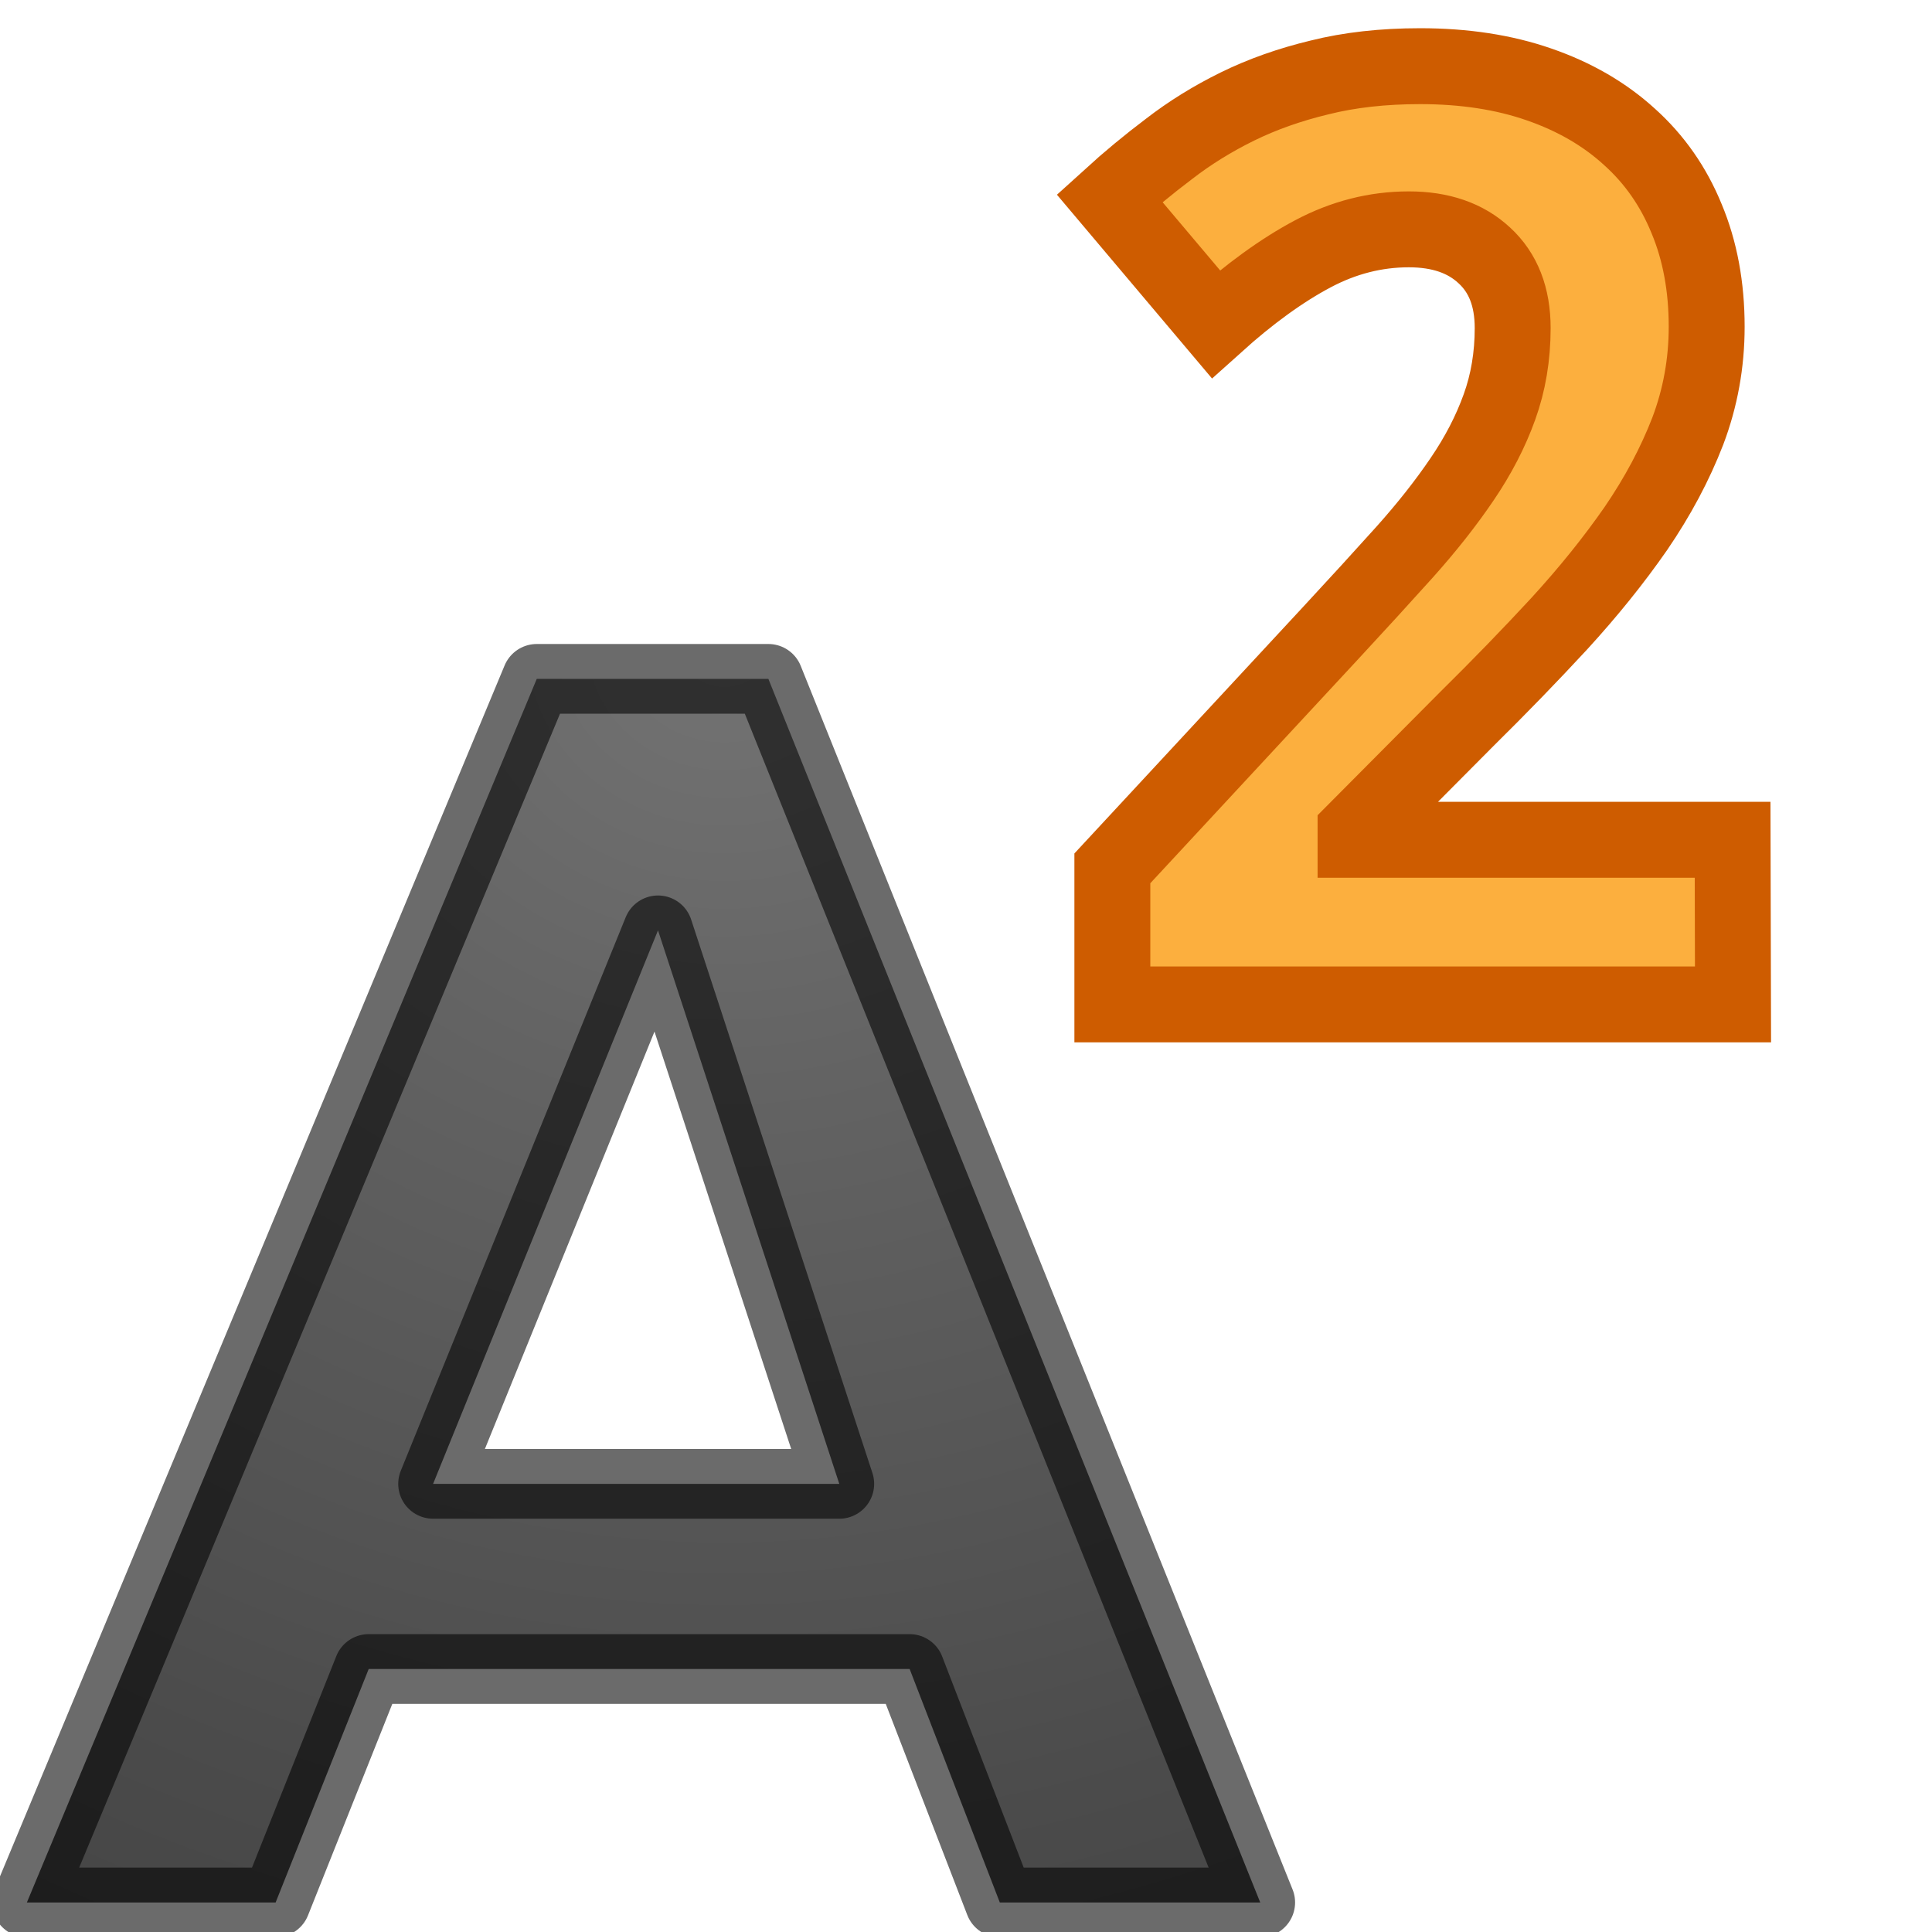
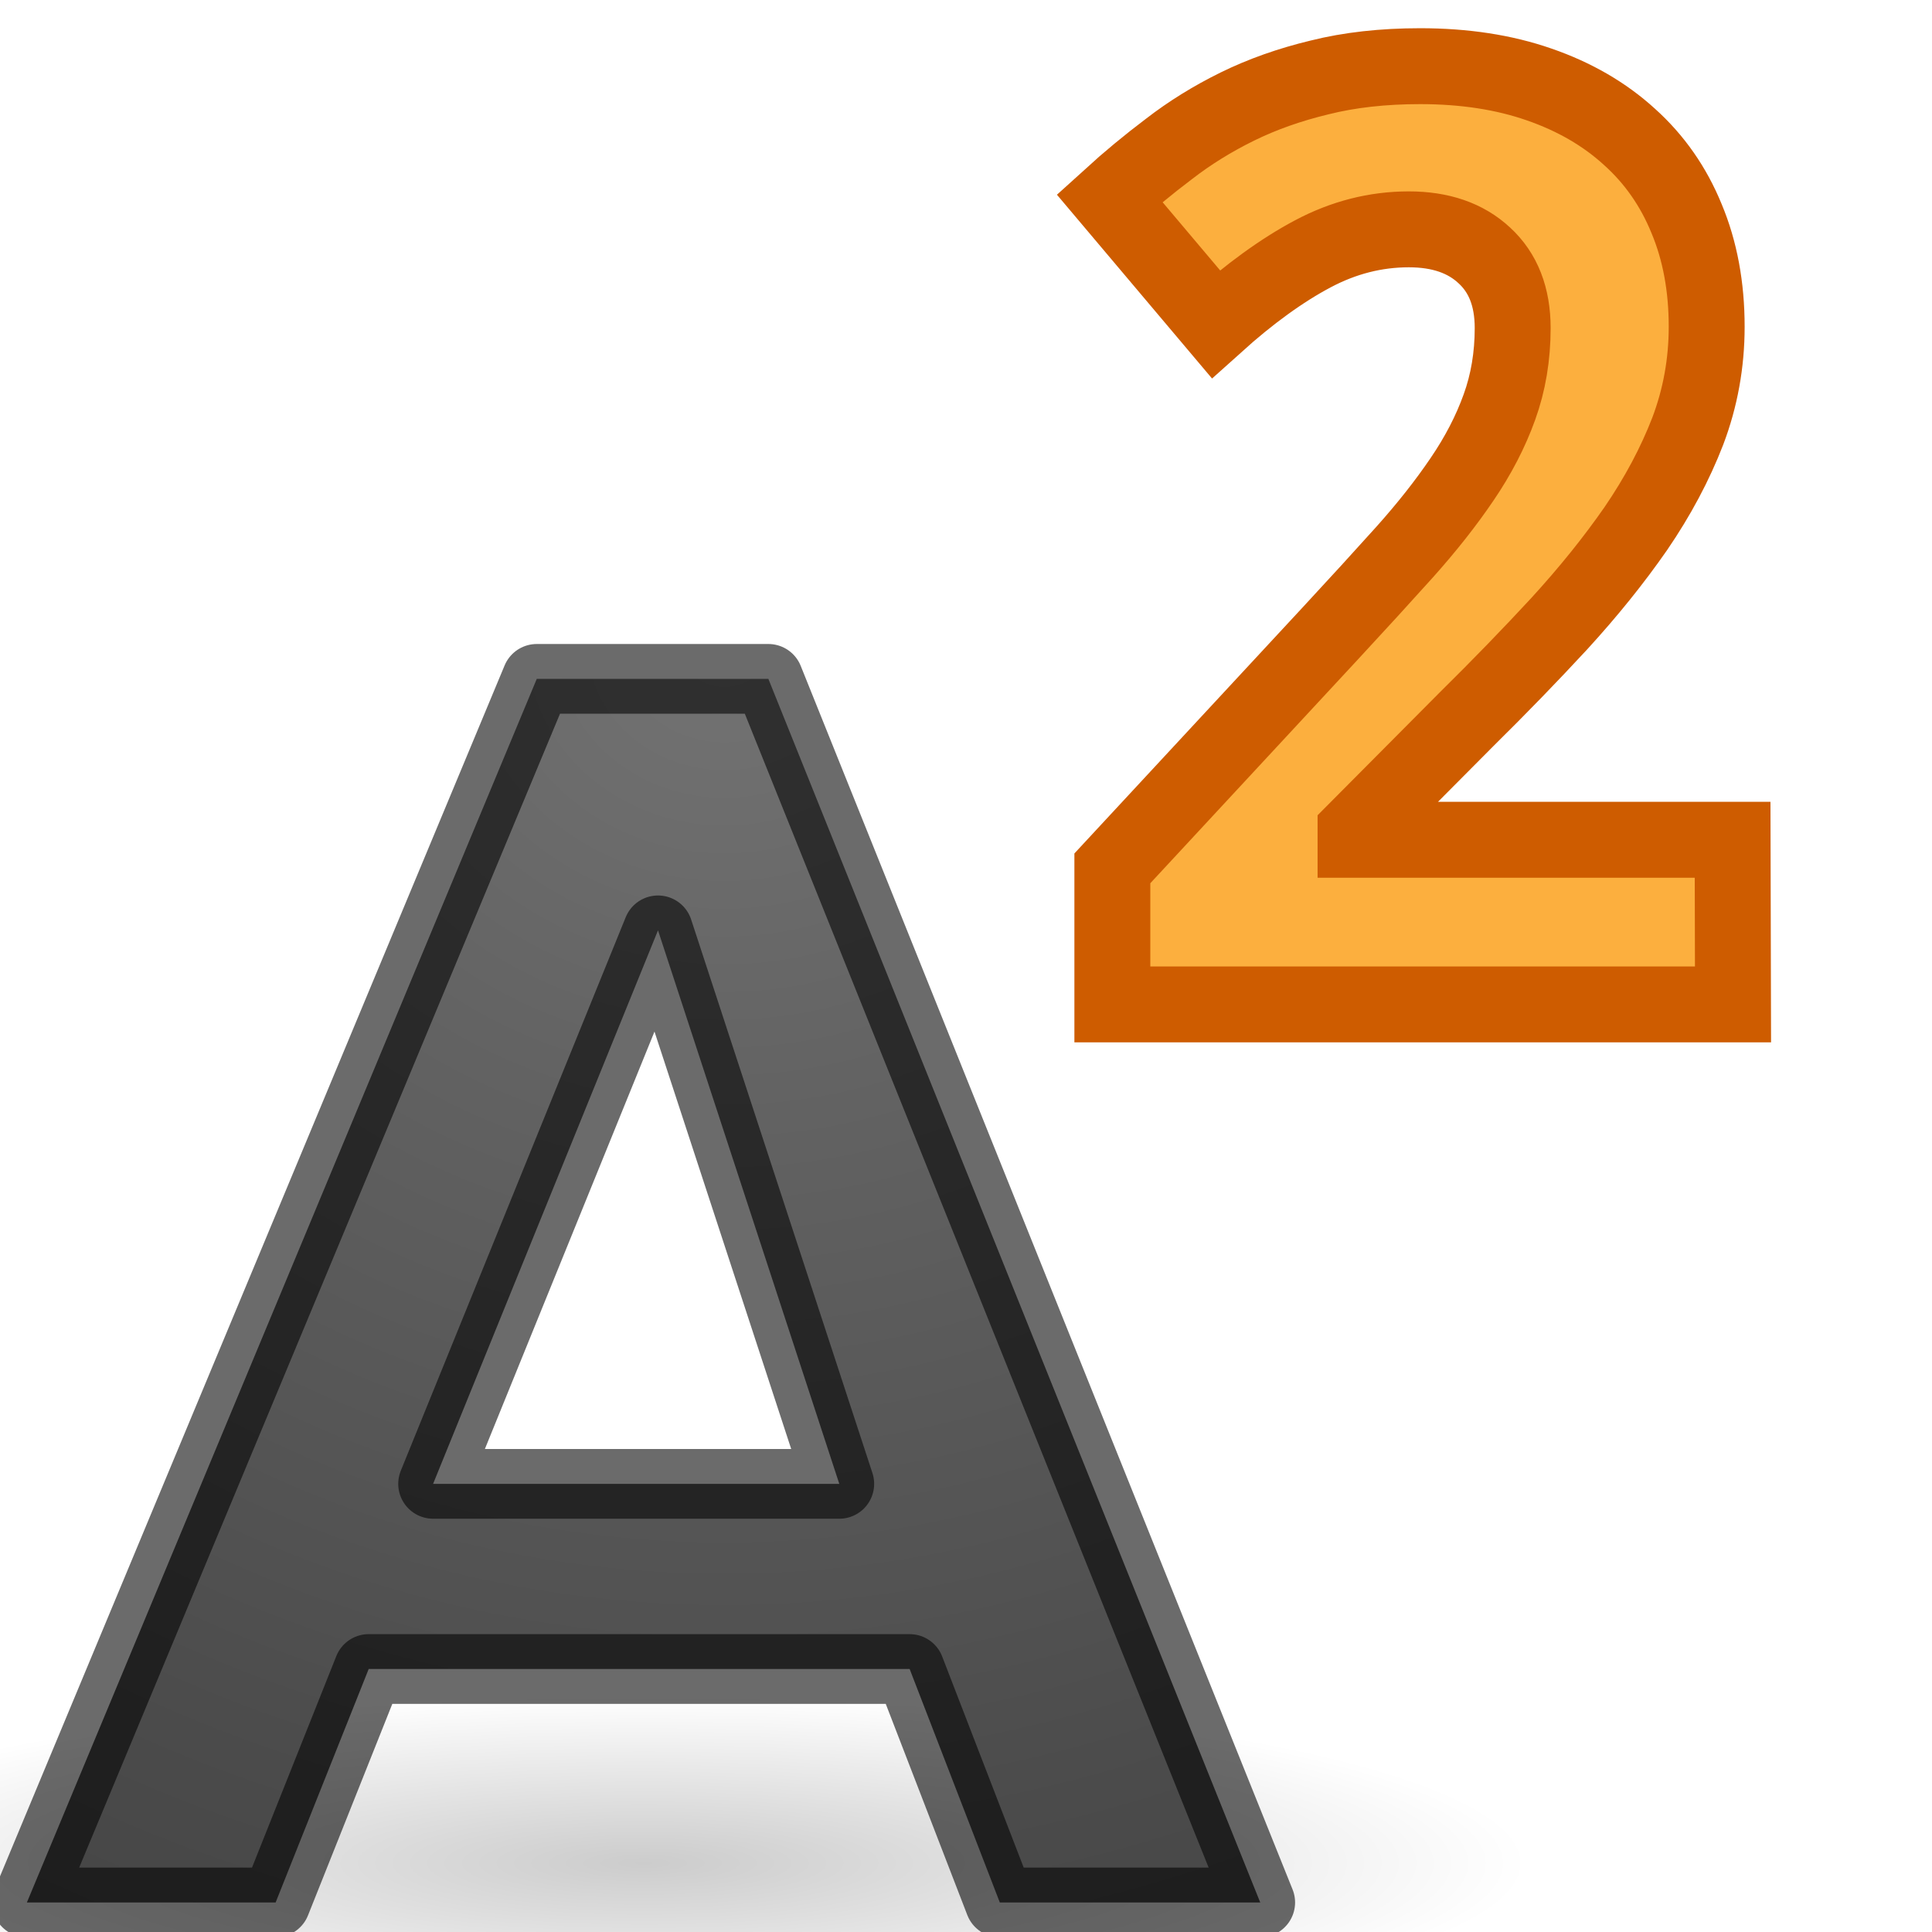
<svg xmlns="http://www.w3.org/2000/svg" height="24" width="24">
-   <radialGradient id="a" cx="13" cy=".94" gradientTransform="matrix(-2.84165 0 0 -2.59455 49.94 3.438)" gradientUnits="userSpaceOnUse" r="8.094">
+   <radialGradient id="a" cx="22.571" cy="30.857" gradientTransform="matrix(.70642 0 0 .1355 -3.945 11.93)" gradientUnits="userSpaceOnUse" r="15.571">
+     <stop offset="0" />
+     <stop offset="1" stop-opacity="0" />
+   </radialGradient>
+   <radialGradient id="b" cx="13" cy=".94" gradientTransform="matrix(-2.84165 0 0 -2.59455 49.94 3.438)" gradientUnits="userSpaceOnUse" r="8.094">
    <stop offset="0" stop-color="#737373" />
    <stop offset=".262" stop-color="#636363" />
    <stop offset=".705" stop-color="#4b4b4b" />
    <stop offset="1" stop-color="#3f3f3f" />
  </radialGradient>
-   <path d="m15.3 13.7h-6.72l-1.156 2.9h-3.09l6.334-15.2h2.877l6.11 15.2h-3.235zm-5.92-2.3h5.046l-2.252-6.876z" style="stroke:#000;stroke-width:.866;stroke-linecap:round;stroke-linejoin:round;stroke-opacity:.581;fill:url(#a)" transform="translate(-4 7.033)" />
+   <g transform="translate(-4 7.033)">
+     <ellipse cx="12" cy="16.11" fill="url(#a)" opacity=".2" rx="11" ry="2.89" />
+     <path d="m15.3 13.7h-6.72l-1.156 2.9h-3.09l6.334-15.2h2.877l6.11 15.2h-3.235zm-5.92-2.3h5.046l-2.252-6.876z" style="stroke:#000;stroke-width:.866;stroke-linecap:round;stroke-linejoin:round;stroke-opacity:.581;fill:url(#b)" />
+   </g>
  <path d="m21.528 12.477h-7.71v-1.69l2.704-2.915q.51-.55.927-1.014.415-.464.713-.904.3-.44.464-.896.165-.456.165-.983 0-.58-.353-.903-.347-.323-.937-.323-.62 0-1.194.305t-1.204.872l-1.32-1.564q.354-.322.74-.613.384-.297.847-.525.464-.228 1.022-.362.558-.14 1.25-.14.825 0 1.477.227.66.228 1.124.652.464.417.708 1.014.25.597.25 1.344 0 .676-.235 1.297-.237.613-.645 1.21-.41.59-.95 1.18-.536.58-1.15 1.186l-1.382 1.39v.11h4.684z" fill="#fcaf3e" stroke="#ce5c00" stroke-width=".943" />
</svg>
